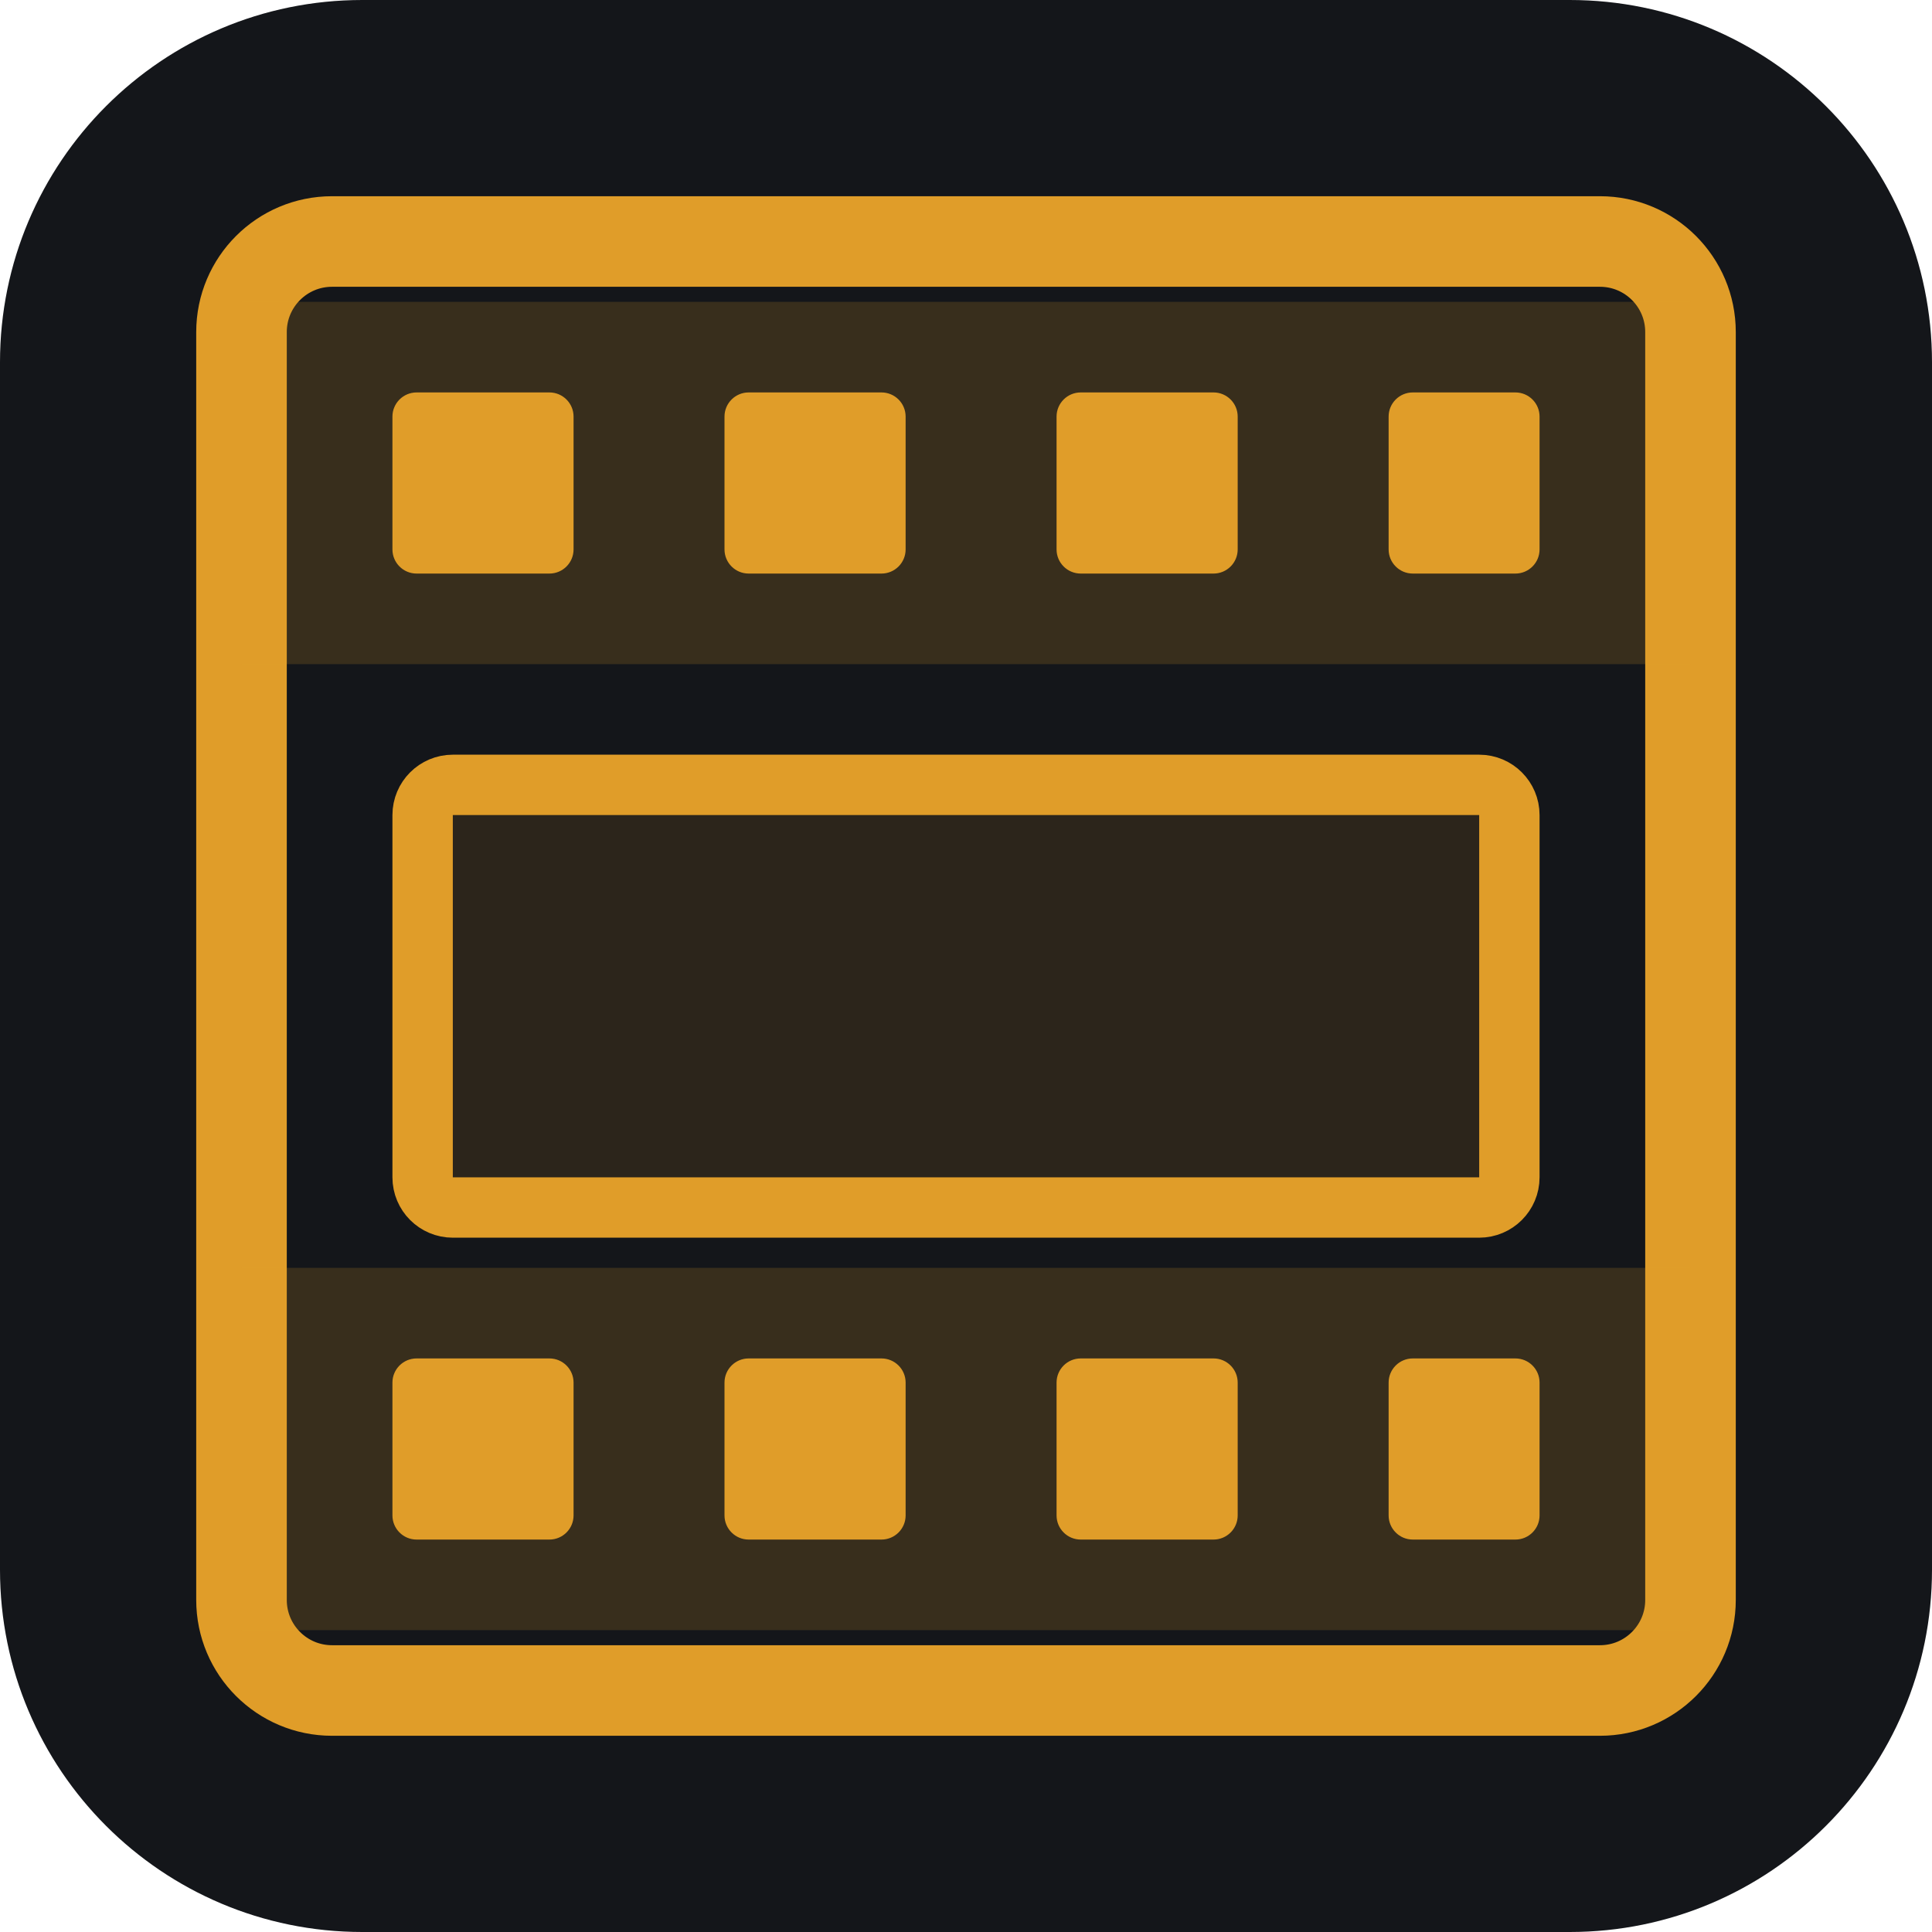
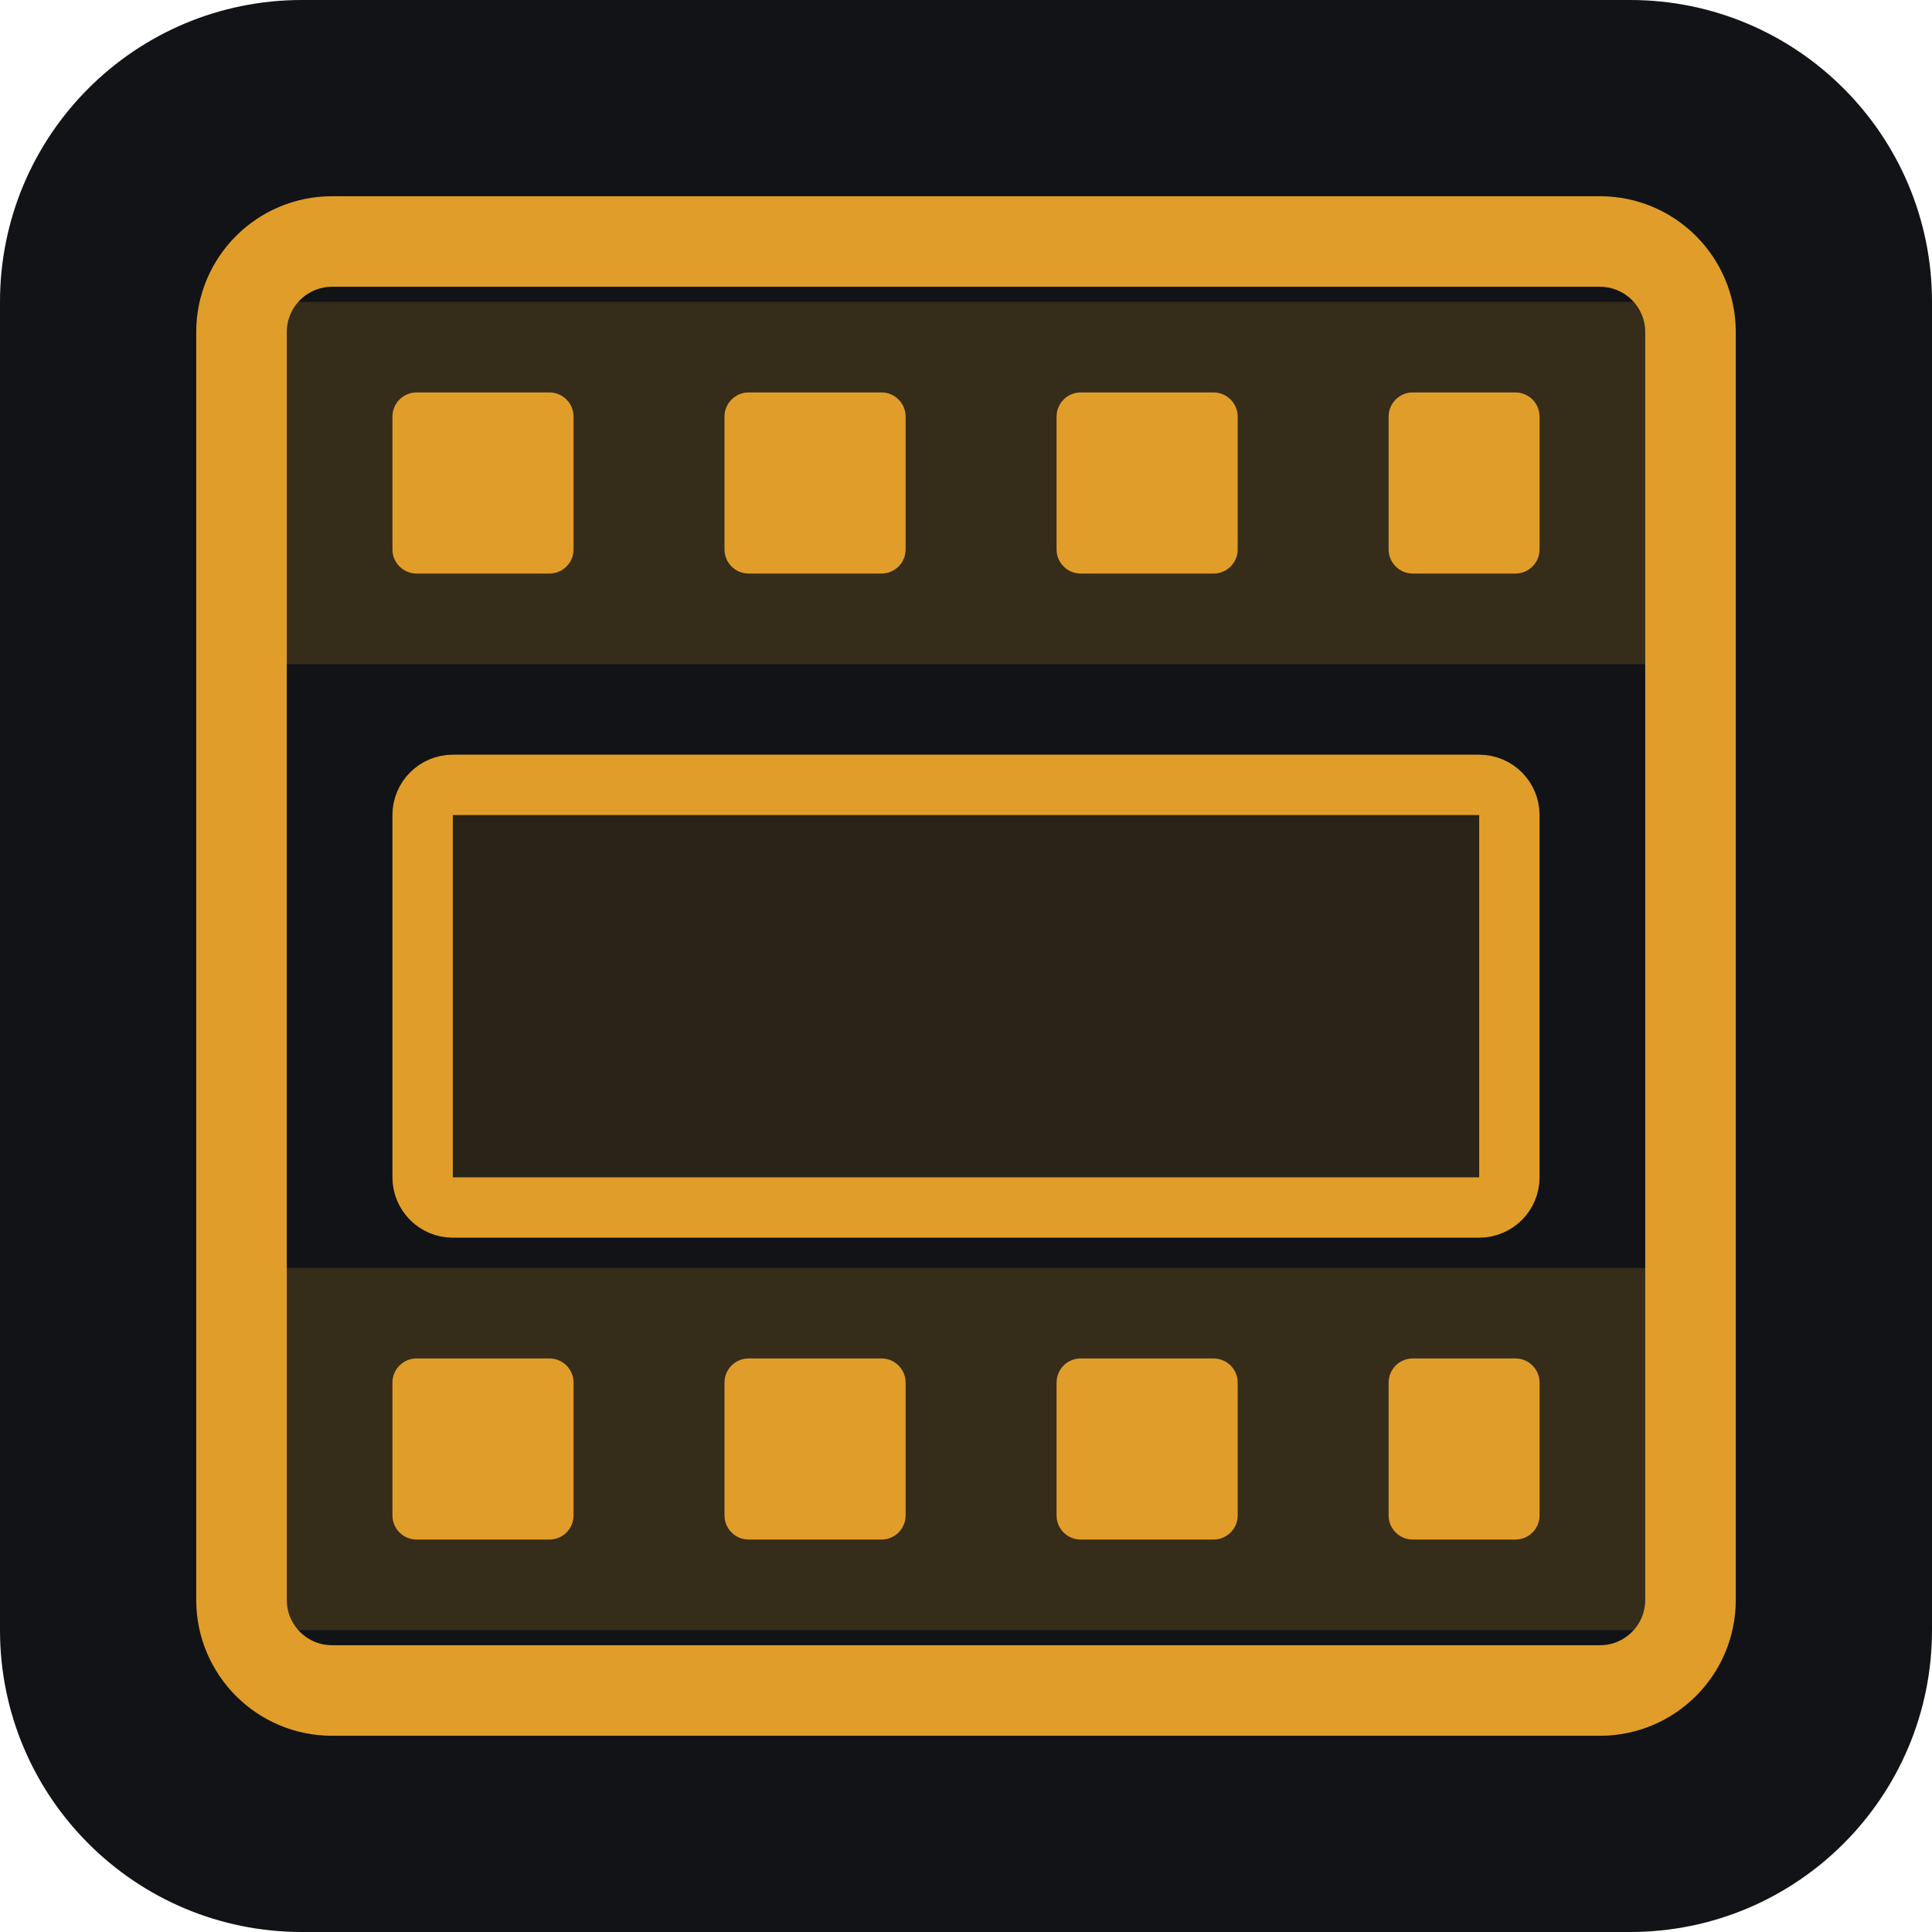
<svg xmlns="http://www.w3.org/2000/svg" width="32" height="32" viewBox="0 0 32 32" fill="none">
-   <rect width="32" height="32" rx="6" fill="hsl(220,15%,9%)" />
+   <rect width="32" height="32" rx="5" fill="hsl(220,15%,8%)" />
  <rect x="4" y="4" width="24" height="24" rx="1.5" stroke="hsl(38,75%,52%)" stroke-width="1.5" fill="none" />
  <rect x="4" y="5" width="24" height="6" fill="hsl(38,75%,52%)" fill-opacity="0.18" />
  <rect x="4" y="21" width="24" height="6" fill="hsl(38,75%,52%)" fill-opacity="0.18" />
  <rect x="6.5" y="6.5" width="3" height="3" rx="0.4" fill="hsl(38,75%,52%)" />
  <rect x="12" y="6.5" width="3" height="3" rx="0.4" fill="hsl(38,75%,52%)" />
  <rect x="17.5" y="6.5" width="3" height="3" rx="0.4" fill="hsl(38,75%,52%)" />
  <rect x="23" y="6.5" width="2.5" height="3" rx="0.4" fill="hsl(38,75%,52%)" />
  <rect x="6.5" y="22.5" width="3" height="3" rx="0.4" fill="hsl(38,75%,52%)" />
  <rect x="12" y="22.5" width="3" height="3" rx="0.4" fill="hsl(38,75%,52%)" />
  <rect x="17.5" y="22.5" width="3" height="3" rx="0.4" fill="hsl(38,75%,52%)" />
  <rect x="23" y="22.5" width="2.5" height="3" rx="0.4" fill="hsl(38,75%,52%)" />
  <rect x="7" y="13" width="18" height="7" rx="0.5" stroke="hsl(38,75%,52%)" stroke-width="1" fill="hsl(38,75%,52%)" fill-opacity="0.12" />
</svg>
